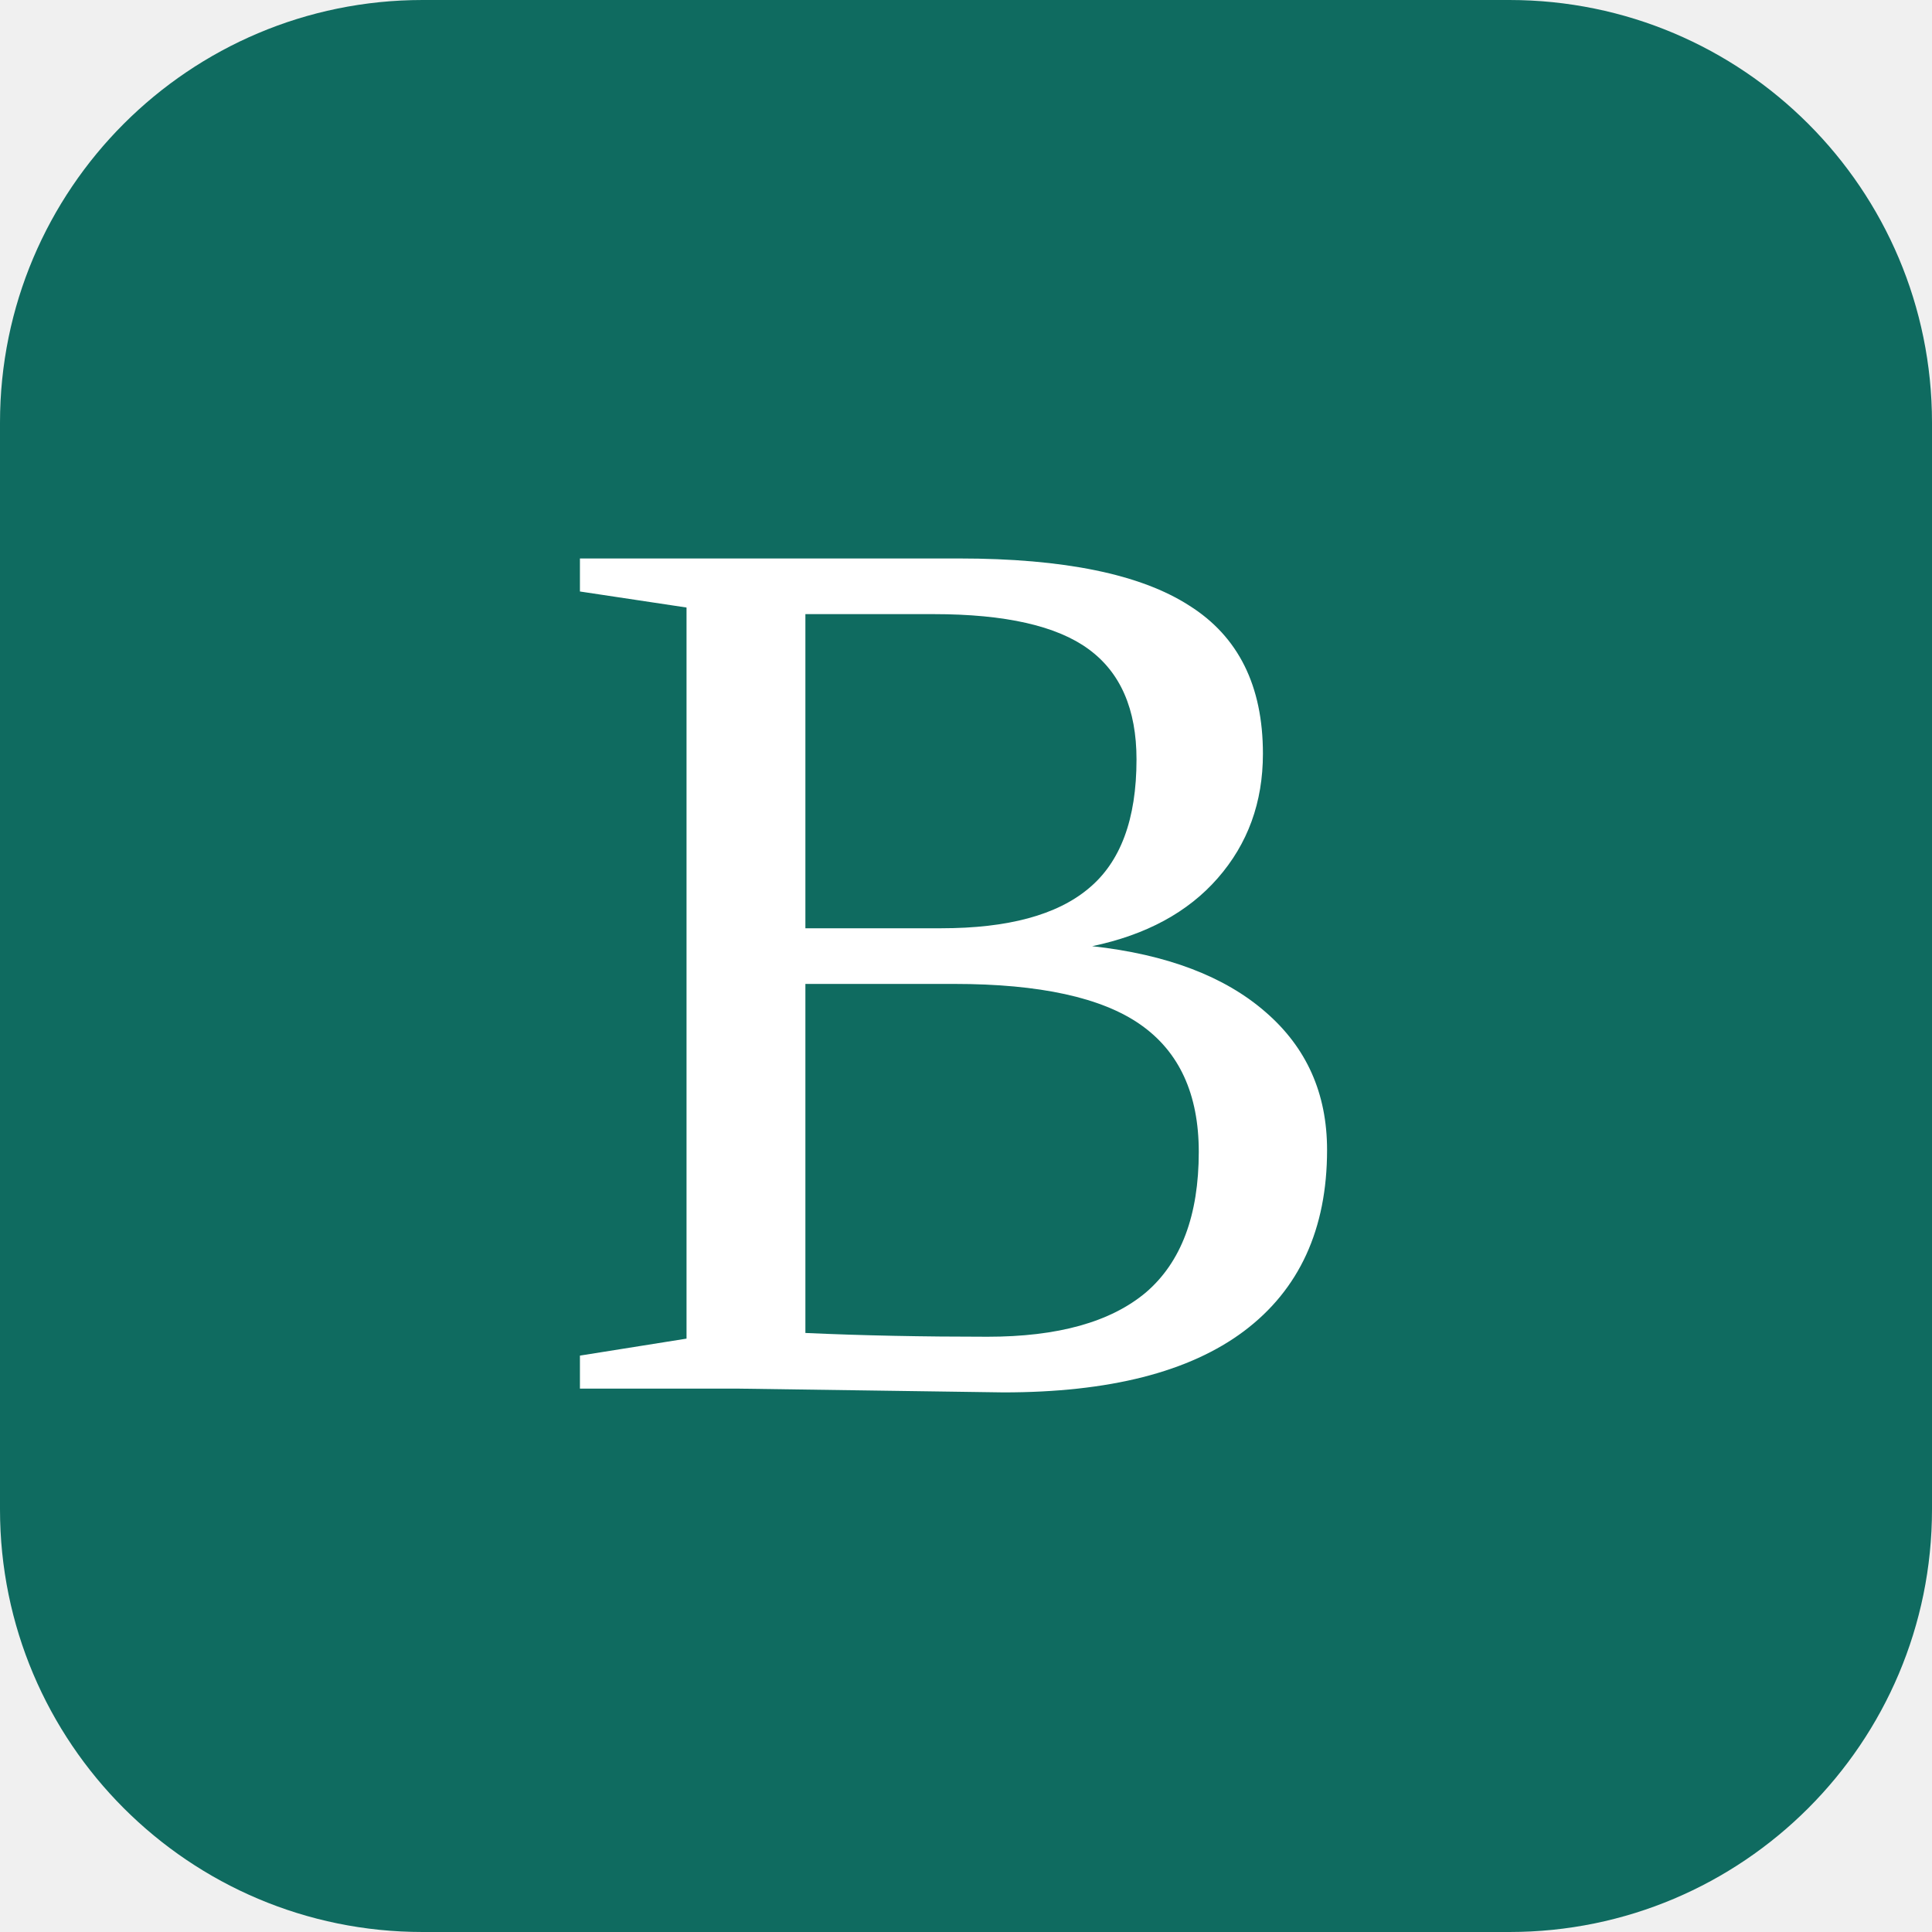
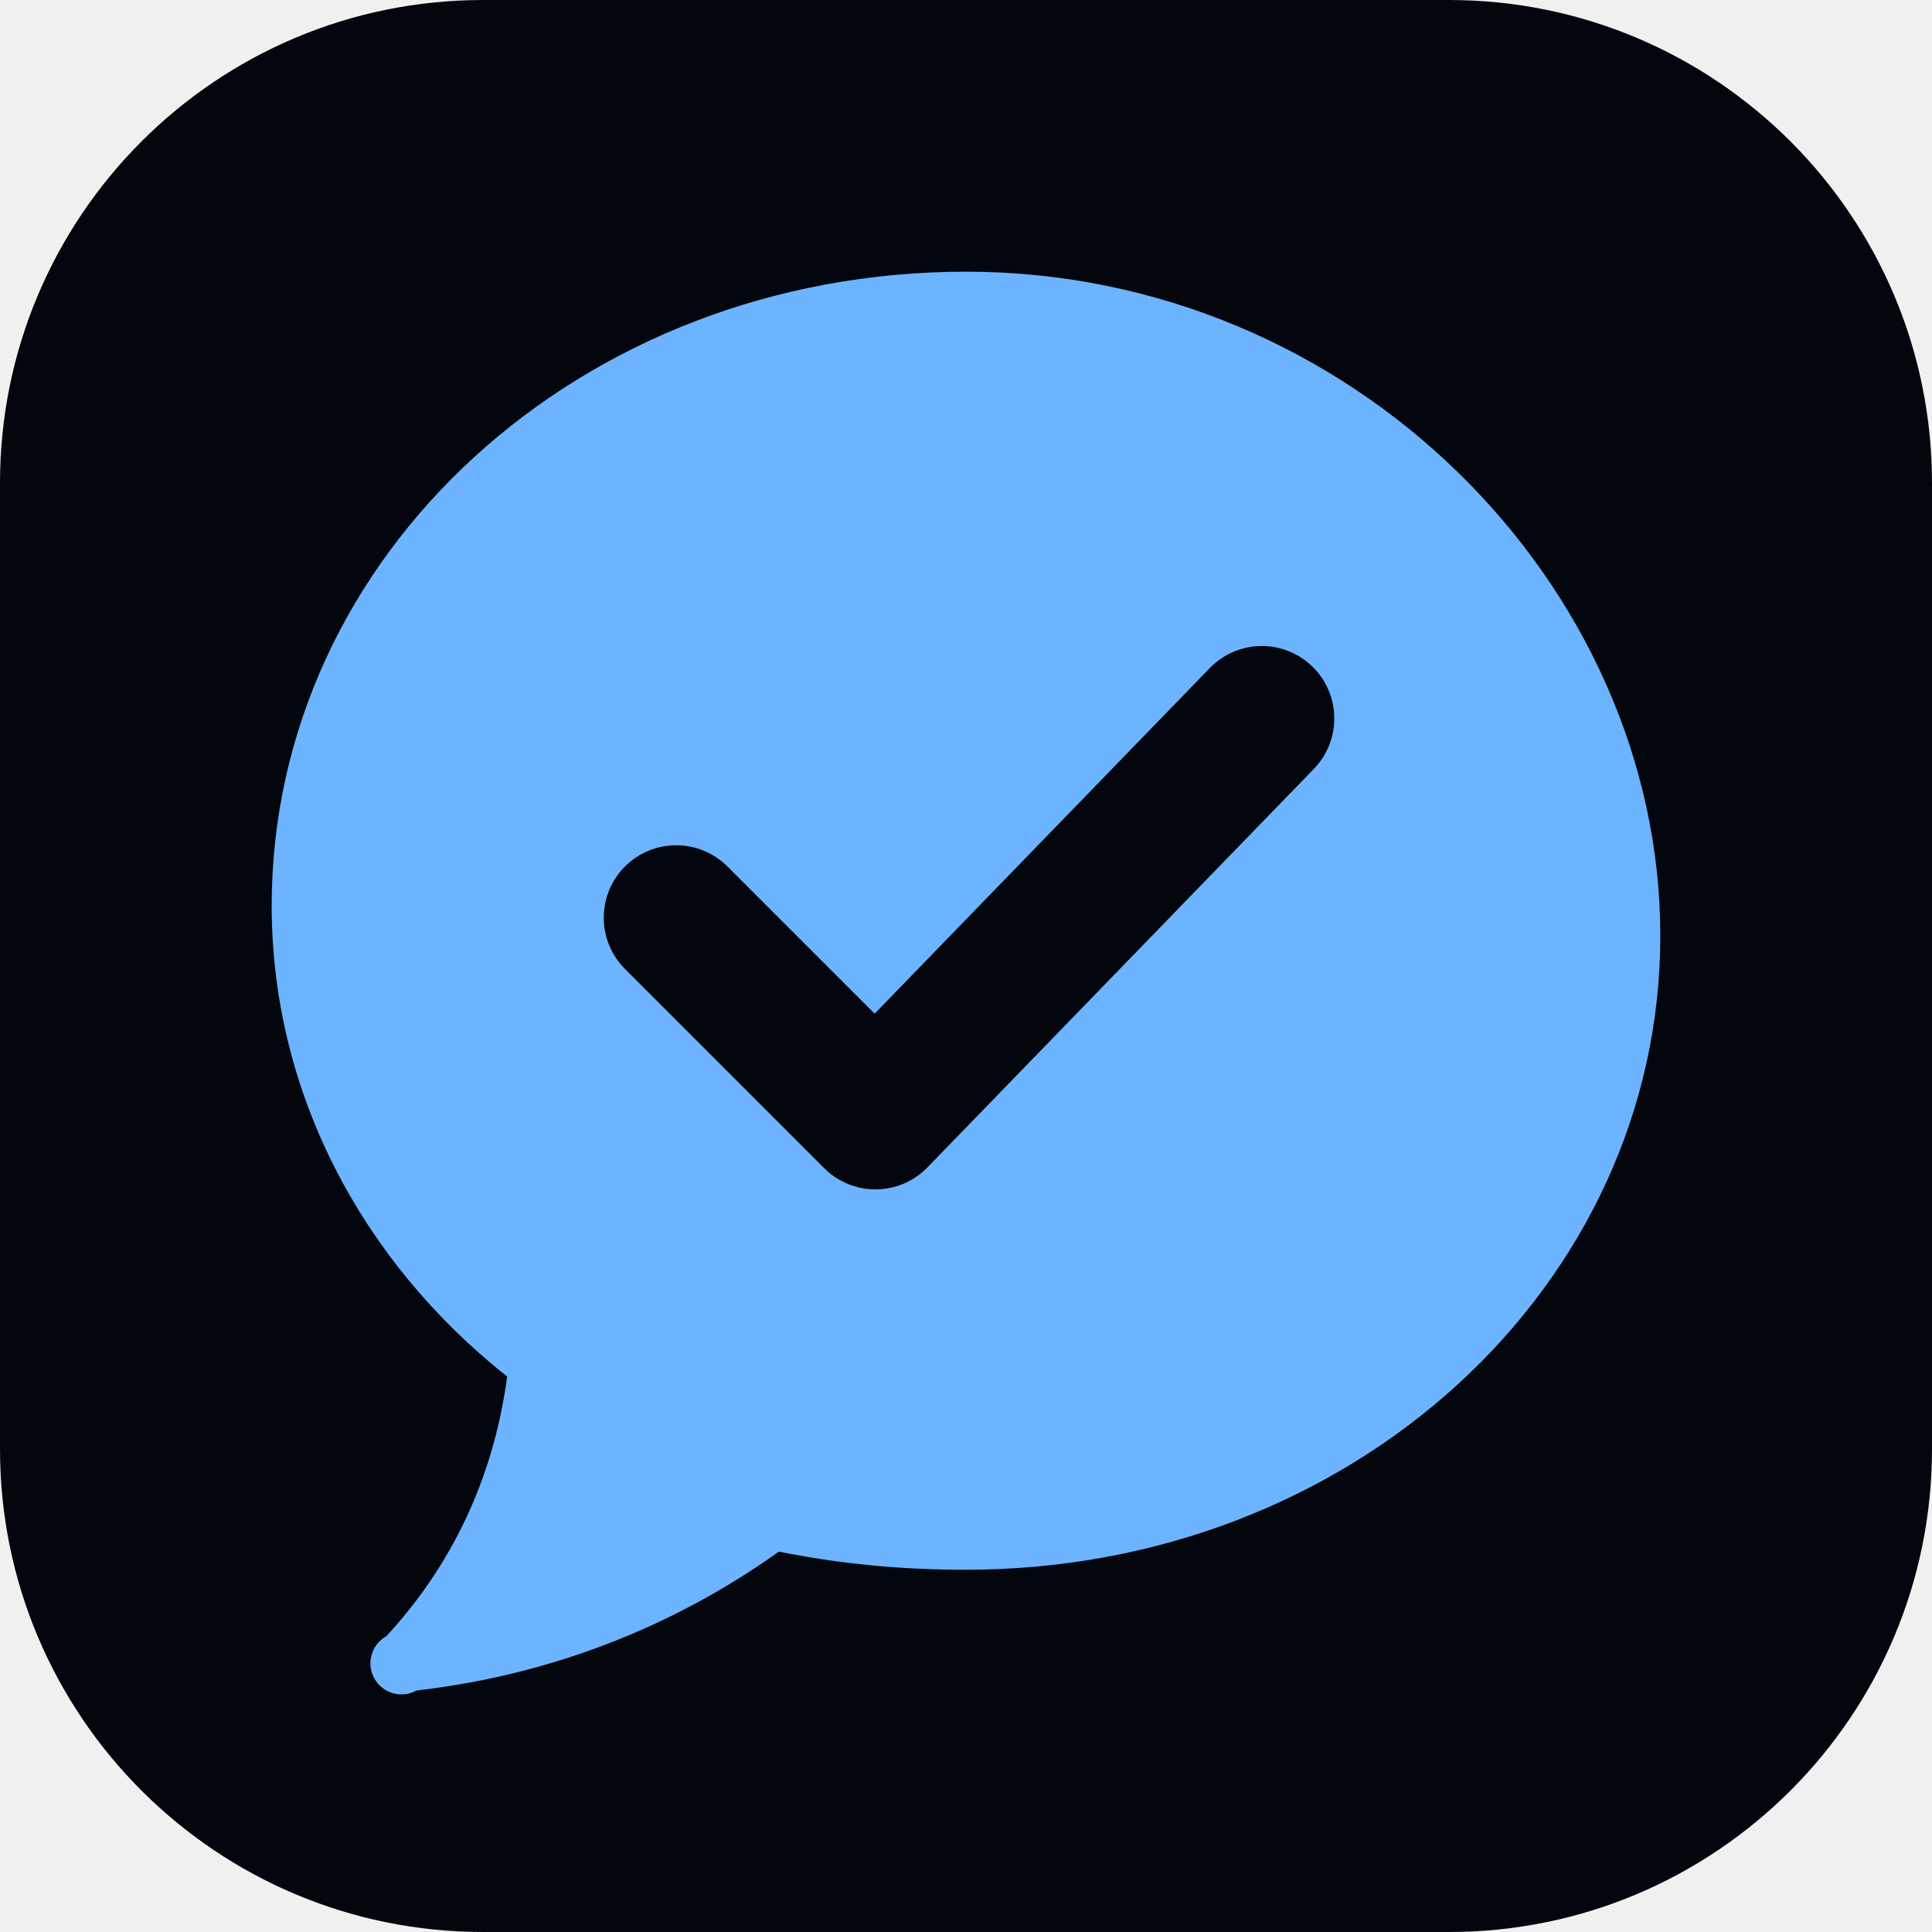
<svg xmlns="http://www.w3.org/2000/svg" viewBox="0 0 32 32">
-   <rect width="32" height="32" rx="7" fill="#0f6b60" />
-   <text x="16" y="23" text-anchor="middle" font-family="Georgia, 'Times New Roman', serif" font-size="21" fill="#ffffff">B</text>
+   <rect width="32" height="32" rx="8" fill="#04060d" />
+   <path d="M16 4.5c-6.4 0-11.5 4.7-11.5 10.5 0 3.1 1.5 5.9 3.9 7.8-.2 1.5-.8 3-2 4.3a.5.5 0 0 0 .5.9c2.6-.3 4.6-1.3 6-2.3 1 .2 2 .3 3.1.3 6.4 0 11.5-4.7 11.5-10.5S22.4 4.5 16 4.5Z" fill="#6cb4ff" />
+   <path d="m11.2 15.2 3.3 3.3 6.4-6.6" fill="none" stroke="#04060d" stroke-width="2.4" stroke-linecap="round" stroke-linejoin="round" />
</svg>
